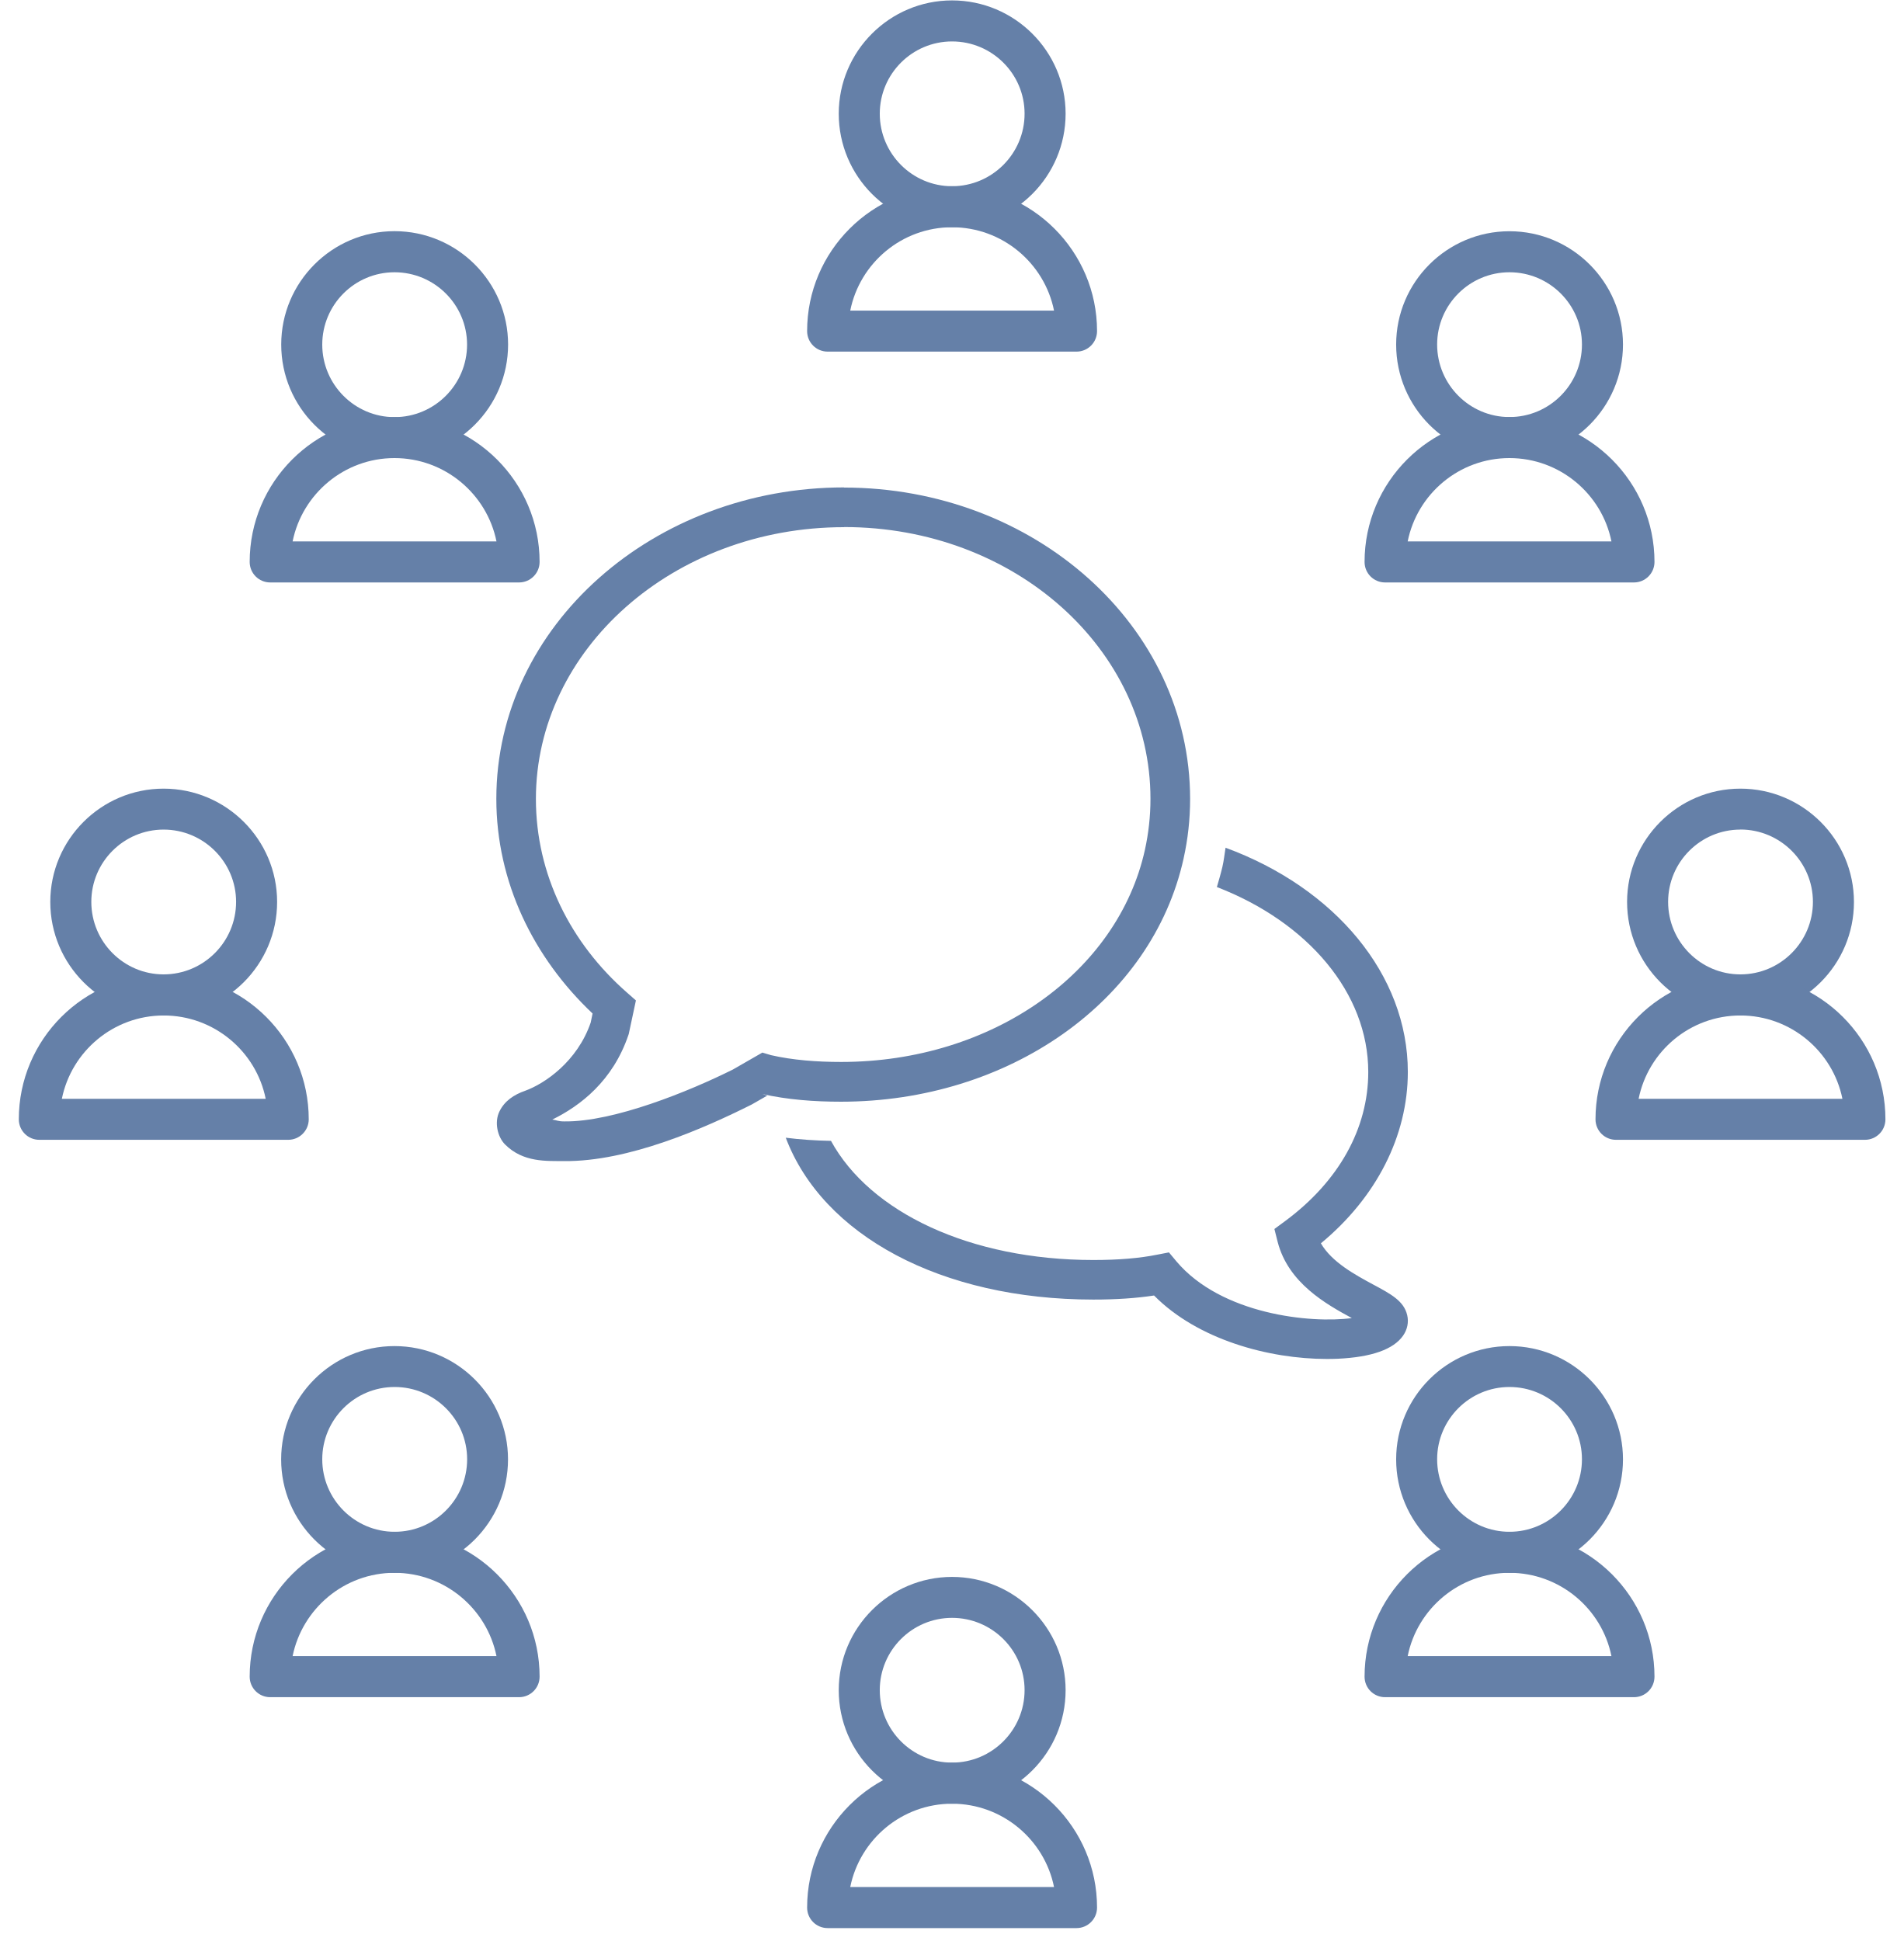
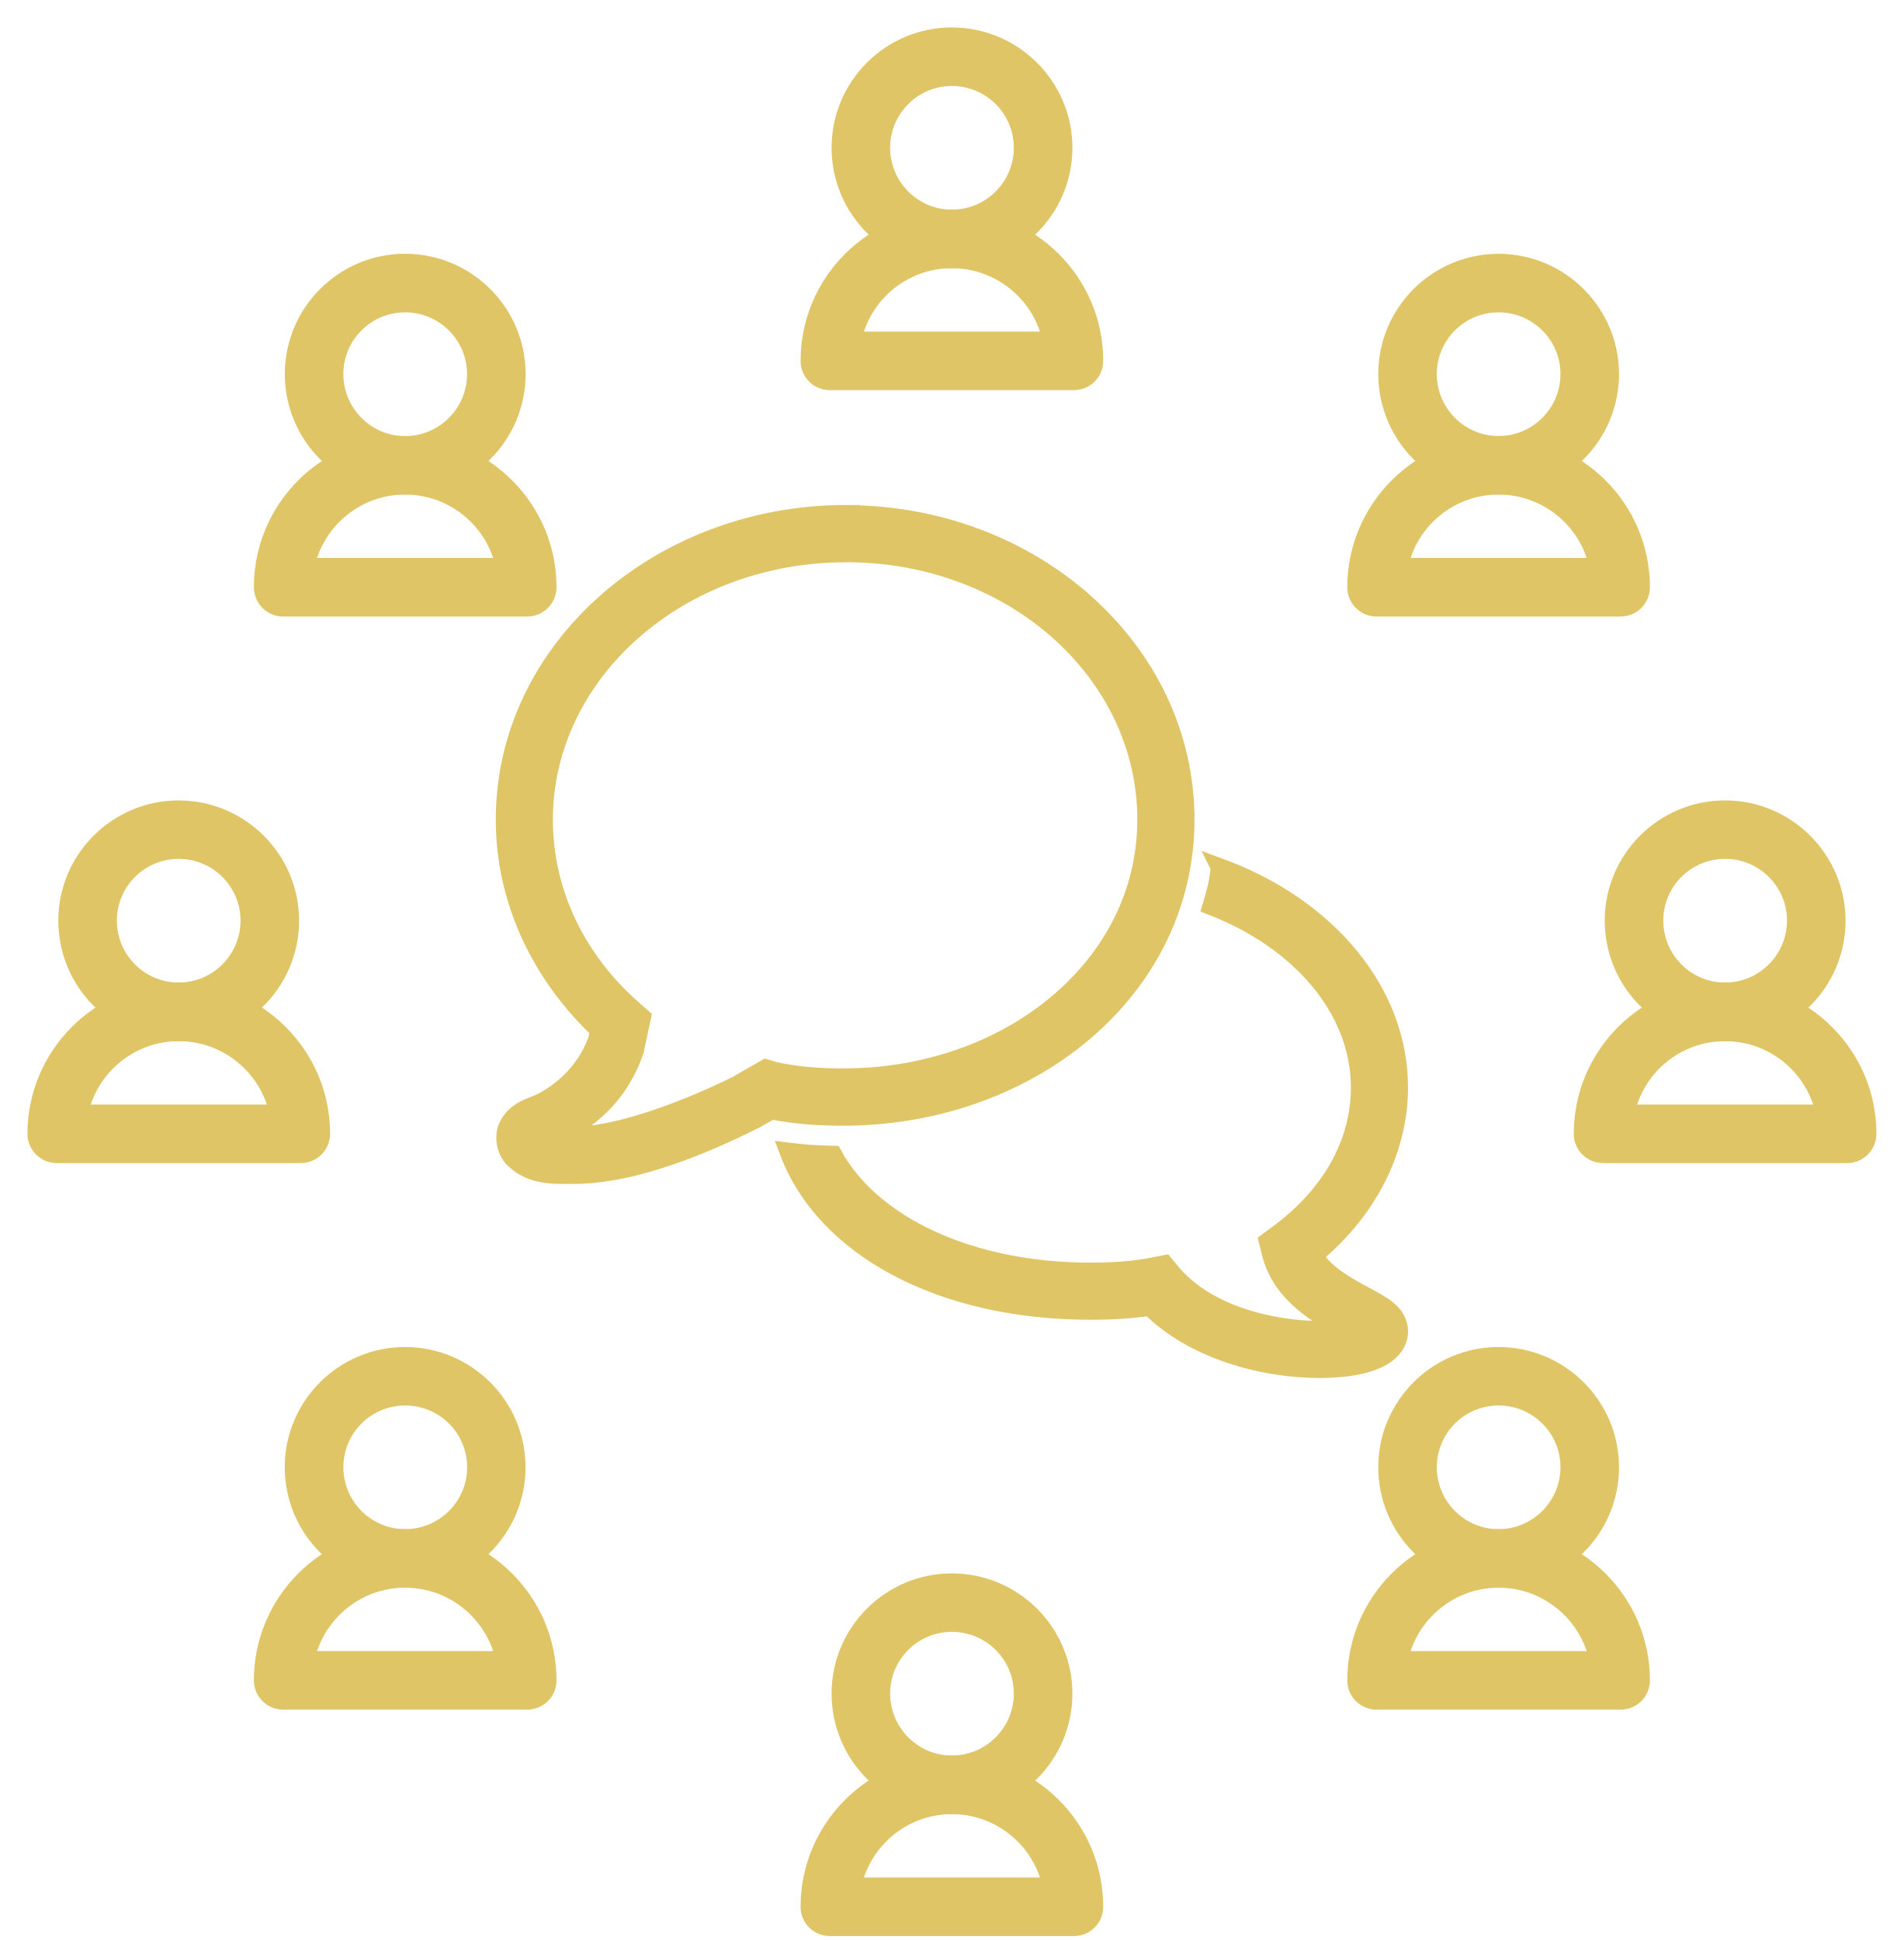
- <svg xmlns="http://www.w3.org/2000/svg" width="51" height="52" viewBox="0 0 51 52" fill="none">
-   <path d="M25.502 6.088C23.828 6.088 22.467 4.723 22.467 3.046C22.467 1.372 23.83 0.011 25.502 0.011C27.178 0.011 28.544 1.374 28.544 3.046C28.544 4.723 27.18 6.088 25.502 6.088ZM25.502 1.11C24.433 1.11 23.566 1.98 23.566 3.046C23.566 4.117 24.435 4.989 25.502 4.989C26.573 4.989 27.445 4.117 27.445 3.046C27.445 1.977 26.573 1.11 25.502 1.11Z" fill="#6580A8" />
-   <path d="M28.837 9.42H22.17C21.865 9.42 21.62 9.175 21.62 8.87C21.62 6.73 23.361 4.989 25.501 4.989C27.643 4.989 29.386 6.73 29.386 8.87C29.386 9.175 29.139 9.42 28.837 9.42ZM22.775 8.321H28.234C27.978 7.05 26.849 6.088 25.501 6.088C24.155 6.088 23.031 7.048 22.775 8.321Z" fill="#6580A8" />
-   <path d="M25.502 48.322C23.828 48.322 22.467 46.957 22.467 45.281C22.467 43.606 23.83 42.246 25.502 42.246C27.178 42.246 28.544 43.609 28.544 45.281C28.544 46.957 27.18 48.322 25.502 48.322ZM25.502 43.343C24.433 43.343 23.566 44.212 23.566 45.279C23.566 46.35 24.435 47.221 25.502 47.221C26.573 47.221 27.445 46.35 27.445 45.279C27.445 44.21 26.573 43.343 25.502 43.343Z" fill="#6580A8" />
-   <path d="M28.837 51.654H22.17C21.865 51.654 21.62 51.409 21.62 51.104C21.62 48.964 23.361 47.223 25.501 47.223C27.643 47.223 29.386 48.964 29.386 51.104C29.386 51.409 29.139 51.654 28.837 51.654ZM22.775 50.554H28.234C27.978 49.284 26.849 48.322 25.501 48.322C24.155 48.322 23.031 49.284 22.775 50.554Z" fill="#6580A8" />
-   <path d="M40.433 12.272C38.758 12.272 37.398 10.907 37.398 9.23C37.398 7.556 38.761 6.195 40.433 6.195C42.109 6.195 43.474 7.558 43.474 9.23C43.474 10.907 42.109 12.272 40.433 12.272ZM40.433 7.294C39.364 7.294 38.496 8.164 38.496 9.23C38.496 10.302 39.366 11.173 40.433 11.173C41.504 11.173 42.375 10.302 42.375 9.23C42.375 8.161 41.504 7.294 40.433 7.294Z" fill="#6580A8" />
-   <path d="M43.768 15.604H37.101C36.797 15.604 36.552 15.359 36.552 15.054C36.552 12.914 38.293 11.173 40.433 11.173C42.575 11.173 44.318 12.914 44.318 15.054C44.318 15.357 44.073 15.604 43.768 15.604ZM37.707 14.505H43.165C42.91 13.234 41.781 12.272 40.433 12.272C39.087 12.272 37.962 13.232 37.707 14.505Z" fill="#6580A8" />
-   <path d="M10.569 42.138C8.894 42.138 7.531 40.773 7.531 39.097C7.531 37.422 8.894 36.062 10.566 36.062C12.243 36.062 13.608 37.425 13.608 39.097C13.608 40.773 12.245 42.138 10.566 42.138H10.569ZM10.569 37.158C9.5 37.158 8.632 38.028 8.632 39.094C8.632 40.166 9.502 41.037 10.571 41.037C11.642 41.037 12.513 40.166 12.513 39.094C12.513 38.026 11.642 37.158 10.571 37.158H10.569Z" fill="#6580A8" />
-   <path d="M13.904 45.468H7.237C6.934 45.468 6.688 45.223 6.688 44.918C6.688 42.778 8.428 41.037 10.568 41.037C12.71 41.037 14.454 42.778 14.454 44.918C14.454 45.223 14.207 45.468 13.904 45.468ZM7.84 44.368H13.299C13.043 43.098 11.914 42.136 10.566 42.136C9.221 42.136 8.096 43.098 7.838 44.368H7.84Z" fill="#6580A8" />
-   <path d="M46.619 27.205C44.945 27.205 43.584 25.84 43.584 24.163C43.584 22.489 44.947 21.128 46.619 21.128C48.295 21.128 49.661 22.491 49.661 24.166C49.661 25.842 48.295 27.207 46.619 27.207V27.205ZM46.619 22.225C45.55 22.225 44.683 23.095 44.683 24.161C44.683 25.233 45.552 26.104 46.619 26.104C47.69 26.104 48.562 25.233 48.562 24.161C48.562 23.095 47.69 22.223 46.619 22.223V22.225Z" fill="#6580A8" />
-   <path d="M49.955 30.536H43.288C42.983 30.536 42.738 30.292 42.738 29.987C42.738 27.847 44.479 26.106 46.619 26.106C48.761 26.106 50.504 27.847 50.504 29.987C50.504 30.29 50.26 30.536 49.955 30.536ZM43.893 29.437H49.352C49.096 28.167 47.967 27.205 46.619 27.205C45.273 27.205 44.149 28.164 43.893 29.437Z" fill="#6580A8" />
-   <path d="M4.382 27.205C2.708 27.205 1.347 25.84 1.347 24.163C1.347 22.489 2.71 21.128 4.382 21.128C6.058 21.128 7.423 22.491 7.423 24.163C7.423 25.84 6.058 27.205 4.382 27.205ZM4.382 22.225C3.313 22.225 2.446 23.095 2.446 24.161C2.446 25.233 3.315 26.104 4.382 26.104C5.453 26.104 6.324 25.233 6.324 24.161C6.324 23.095 5.453 22.225 4.382 22.225Z" fill="#6580A8" />
-   <path d="M7.72 30.536H1.053C0.751 30.536 0.504 30.292 0.504 29.987C0.504 27.847 2.245 26.106 4.385 26.106C6.527 26.106 8.27 27.847 8.27 29.987C8.27 30.29 8.023 30.536 7.72 30.536ZM1.659 29.437H7.117C6.862 28.167 5.733 27.205 4.385 27.205C3.039 27.205 1.914 28.164 1.657 29.437H1.659Z" fill="#6580A8" />
-   <path d="M40.433 42.138C38.758 42.138 37.398 40.773 37.398 39.097C37.398 37.422 38.761 36.062 40.433 36.062C42.109 36.062 43.474 37.425 43.474 39.097C43.474 40.773 42.109 42.138 40.433 42.138ZM40.433 37.158C39.364 37.158 38.496 38.028 38.496 39.094C38.496 40.166 39.366 41.037 40.433 41.037C41.504 41.037 42.375 40.166 42.375 39.094C42.375 38.026 41.504 37.158 40.433 37.158Z" fill="#6580A8" />
-   <path d="M43.768 45.468H37.101C36.797 45.468 36.552 45.223 36.552 44.918C36.552 42.778 38.293 41.037 40.433 41.037C42.575 41.037 44.318 42.778 44.318 44.918C44.318 45.223 44.073 45.468 43.768 45.468ZM37.707 44.368H43.165C42.91 43.098 41.781 42.136 40.433 42.136C39.087 42.136 37.962 43.098 37.707 44.368Z" fill="#6580A8" />
-   <path d="M10.568 12.272C8.894 12.272 7.533 10.909 7.533 9.23C7.533 7.556 8.896 6.193 10.568 6.193C12.245 6.193 13.61 7.556 13.61 9.23C13.61 10.906 12.245 12.272 10.568 12.272ZM10.568 7.294C9.499 7.294 8.632 8.163 8.632 9.232C8.632 10.303 9.502 11.175 10.568 11.175C11.639 11.175 12.511 10.303 12.511 9.232C12.511 8.163 11.639 7.294 10.568 7.294Z" fill="#6580A8" />
-   <path d="M13.904 15.604H7.237C6.934 15.604 6.688 15.359 6.688 15.054C6.688 12.914 8.428 11.173 10.568 11.173C12.71 11.173 14.454 12.914 14.454 15.054C14.454 15.357 14.207 15.604 13.904 15.604ZM7.84 14.505H13.299C13.043 13.234 11.914 12.272 10.566 12.272C9.221 12.272 8.096 13.232 7.838 14.505H7.84Z" fill="#6580A8" />
-   <path d="M32.828 22.715C32.8 22.886 32.783 23.056 32.744 23.223C32.701 23.406 32.648 23.584 32.596 23.764C35.041 24.709 36.651 26.608 36.651 28.72C36.651 30.234 35.861 31.65 34.427 32.711L34.137 32.925L34.225 33.275C34.511 34.372 35.515 34.934 36.211 35.312C35.109 35.46 32.714 35.216 31.512 33.792L31.312 33.552L31.003 33.612C30.522 33.709 29.962 33.756 29.288 33.756C25.985 33.756 23.304 32.477 22.259 30.564C21.829 30.556 21.426 30.528 21.048 30.48C22.033 33.088 25.201 34.816 29.288 34.816C29.9 34.816 30.432 34.78 30.913 34.707C32.083 35.892 33.995 36.407 35.541 36.407C35.644 36.407 35.745 36.405 35.841 36.401C36.741 36.358 37.327 36.151 37.584 35.782C37.698 35.619 37.739 35.422 37.694 35.233C37.606 34.853 37.256 34.666 36.773 34.408C36.299 34.151 35.674 33.814 35.382 33.309C36.867 32.082 37.711 30.431 37.711 28.718C37.711 26.114 35.762 23.79 32.826 22.71L32.828 22.715Z" fill="#6580A8" />
-   <path d="M22.611 13.058C17.521 13.058 13.295 16.752 13.295 21.401C13.295 23.631 14.291 25.658 15.873 27.152L15.823 27.394C15.465 28.44 14.589 29.032 14.07 29.221C13.767 29.326 13.514 29.494 13.377 29.779C13.239 30.062 13.323 30.455 13.529 30.661C14.016 31.148 14.645 31.101 15.107 31.106C16.839 31.125 18.878 30.219 20.114 29.601L20.129 29.594L20.552 29.352L20.391 29.3L20.408 29.307C21.097 29.463 21.819 29.515 22.529 29.515C27.002 29.515 30.855 26.843 31.705 22.998V22.996C31.819 22.483 31.879 21.951 31.879 21.406C31.879 16.763 27.698 13.062 22.608 13.062L22.611 13.058ZM22.611 14.12C27.187 14.12 30.817 17.398 30.817 21.401C30.817 21.871 30.765 22.326 30.669 22.764C29.945 26.046 26.584 28.45 22.531 28.45C21.877 28.45 21.233 28.401 20.653 28.268L20.421 28.199L19.633 28.652C18.459 29.238 16.437 30.06 15.117 30.043C14.937 30.043 14.92 30.009 14.793 29.994C15.549 29.624 16.418 28.955 16.834 27.725L16.843 27.697L17.034 26.802L16.8 26.596C15.28 25.267 14.355 23.425 14.355 21.403C14.355 17.402 18.032 14.123 22.609 14.123L22.611 14.12Z" fill="#6580A8" />
+ <svg xmlns="http://www.w3.org/2000/svg" width="52" height="53" viewBox="0 0 52 53" fill="none">
+   <path d="M25.998 7.077C24.324 7.077 22.963 5.712 22.963 4.035C22.963 2.361 24.326 1 25.998 1C27.674 1 29.04 2.363 29.04 4.035C29.04 5.712 27.677 7.077 25.998 7.077ZM25.998 2.099C24.929 2.099 24.062 2.968 24.062 4.035C24.062 5.106 24.931 5.978 25.998 5.978C27.069 5.978 27.941 5.106 27.941 4.035C27.941 2.966 27.069 2.099 25.998 2.099Z" fill="#E0C567" stroke="#E0C567" stroke-width="0.5" />
+   <path d="M29.333 10.408H22.666C22.361 10.408 22.116 10.164 22.116 9.859C22.116 7.719 23.857 5.978 25.997 5.978C28.139 5.978 29.882 7.719 29.882 9.859C29.882 10.164 29.636 10.408 29.333 10.408ZM23.271 9.309H28.73C28.474 8.039 27.345 7.077 25.997 7.077C24.651 7.077 23.527 8.037 23.271 9.309Z" fill="#E0C567" stroke="#E0C567" stroke-width="0.5" />
+   <path d="M25.998 49.311C24.324 49.311 22.963 47.946 22.963 46.27C22.963 44.595 24.326 43.234 25.998 43.234C27.674 43.234 29.04 44.597 29.04 46.27C29.04 47.946 27.677 49.311 25.998 49.311ZM25.998 44.331C24.929 44.331 24.062 45.2 24.062 46.267C24.062 47.338 24.931 48.21 25.998 48.21C27.069 48.21 27.941 47.339 27.941 46.267C27.941 45.198 27.069 44.331 25.998 44.331Z" fill="#E0C567" stroke="#E0C567" stroke-width="0.5" />
+   <path d="M29.333 52.642H22.666C22.361 52.642 22.116 52.398 22.116 52.093C22.116 49.953 23.857 48.212 25.997 48.212C28.139 48.212 29.882 49.953 29.882 52.093C29.882 52.398 29.636 52.642 29.333 52.642ZM23.271 51.543H28.73C28.474 50.273 27.345 49.311 25.997 49.311C24.651 49.311 23.527 50.273 23.271 51.543Z" fill="#E0C567" stroke="#E0C567" stroke-width="0.5" />
+   <path d="M40.929 13.261C39.254 13.261 37.894 11.896 37.894 10.219C37.894 8.545 39.257 7.184 40.929 7.184C42.605 7.184 43.97 8.547 43.97 10.219C43.97 11.896 42.605 13.261 40.929 13.261ZM40.929 8.283C39.86 8.283 38.993 9.152 38.993 10.219C38.993 11.29 39.862 12.162 40.929 12.162C42 12.162 42.871 11.29 42.871 10.219C42.871 9.15 42 8.283 40.929 8.283Z" fill="#E0C567" stroke="#E0C567" stroke-width="0.5" />
+   <path d="M44.264 16.593H37.597C37.292 16.593 37.048 16.348 37.048 16.043C37.048 13.903 38.789 12.162 40.929 12.162C43.071 12.162 44.814 13.903 44.814 16.043C44.814 16.346 44.569 16.593 44.264 16.593ZM38.203 15.493H43.661C43.406 14.223 42.277 13.261 40.929 13.261C39.583 13.261 38.458 14.221 38.203 15.493Z" fill="#E0C567" stroke="#E0C567" stroke-width="0.5" />
+   <path d="M11.065 43.127C9.39 43.127 8.027 41.762 8.027 40.085C8.027 38.411 9.39 37.05 11.062 37.05C12.739 37.05 14.104 38.413 14.104 40.085C14.104 41.762 12.741 43.127 11.062 43.127H11.065ZM11.065 38.147C9.996 38.147 9.128 39.017 9.128 40.083C9.128 41.154 9.998 42.026 11.067 42.026C12.138 42.026 13.009 41.154 13.009 40.083C13.009 39.014 12.138 38.147 11.067 38.147H11.065Z" fill="#E0C567" stroke="#E0C567" stroke-width="0.5" />
+   <path d="M14.4 46.456H7.733C7.43 46.456 7.184 46.212 7.184 45.907C7.184 43.767 8.924 42.026 11.064 42.026C13.207 42.026 14.95 43.767 14.95 45.907C14.95 46.212 14.703 46.456 14.4 46.456ZM8.336 45.357H13.795C13.54 44.087 12.411 43.125 11.062 43.125C9.717 43.125 8.592 44.087 8.334 45.357H8.336Z" fill="#E0C567" stroke="#E0C567" stroke-width="0.5" />
+   <path d="M47.115 28.194C45.441 28.194 44.08 26.829 44.08 25.152C44.08 23.478 45.443 22.117 47.115 22.117C48.792 22.117 50.157 23.48 50.157 25.154C50.157 26.831 48.792 28.196 47.115 28.196V28.194ZM47.115 23.214C46.046 23.214 45.179 24.083 45.179 25.15C45.179 26.221 46.048 27.093 47.115 27.093C48.186 27.093 49.058 26.221 49.058 25.15C49.058 24.083 48.186 23.212 47.115 23.212V23.214Z" fill="#E0C567" stroke="#E0C567" stroke-width="0.5" />
+   <path d="M50.451 31.525H43.784C43.479 31.525 43.234 31.28 43.234 30.976C43.234 28.835 44.975 27.095 47.115 27.095C49.257 27.095 51 28.835 51 30.976C51 31.278 50.756 31.525 50.451 31.525ZM44.389 30.426H49.848C49.593 29.155 48.464 28.194 47.115 28.194C45.77 28.194 44.645 29.153 44.389 30.426Z" fill="#E0C567" stroke="#E0C567" stroke-width="0.5" />
+   <path d="M4.878 28.194C3.204 28.194 1.843 26.829 1.843 25.152C1.843 23.478 3.206 22.117 4.878 22.117C6.554 22.117 7.919 23.48 7.919 25.152C7.919 26.829 6.554 28.194 4.878 28.194ZM4.878 23.214C3.809 23.214 2.942 24.083 2.942 25.15C2.942 26.221 3.811 27.093 4.878 27.093C5.949 27.093 6.82 26.221 6.82 25.15C6.82 24.083 5.949 23.214 4.878 23.214Z" fill="#E0C567" stroke="#E0C567" stroke-width="0.5" />
+   <path d="M8.217 31.525H1.55C1.247 31.525 1 31.28 1 30.976C1 28.835 2.741 27.095 4.881 27.095C7.023 27.095 8.766 28.835 8.766 30.976C8.766 31.278 8.519 31.525 8.217 31.525ZM2.155 30.426H7.614C7.358 29.155 6.229 28.194 4.881 28.194C3.535 28.194 2.41 29.153 2.153 30.426H2.155Z" fill="#E0C567" stroke="#E0C567" stroke-width="0.5" />
+   <path d="M40.929 43.127C39.254 43.127 37.894 41.762 37.894 40.085C37.894 38.411 39.257 37.05 40.929 37.05C42.605 37.05 43.97 38.413 43.97 40.085C43.97 41.762 42.605 43.127 40.929 43.127ZM40.929 38.147C39.86 38.147 38.993 39.017 38.993 40.083C38.993 41.154 39.862 42.026 40.929 42.026C42 42.026 42.871 41.154 42.871 40.083C42.871 39.014 42 38.147 40.929 38.147Z" fill="#E0C567" stroke="#E0C567" stroke-width="0.5" />
+   <path d="M44.264 46.456H37.597C37.292 46.456 37.048 46.212 37.048 45.907C37.048 43.767 38.789 42.026 40.929 42.026C43.071 42.026 44.814 43.767 44.814 45.907C44.814 46.212 44.569 46.456 44.264 46.456ZM38.203 45.357H43.661C43.406 44.087 42.277 43.125 40.929 43.125C39.583 43.125 38.458 44.087 38.203 45.357Z" fill="#E0C567" stroke="#E0C567" stroke-width="0.5" />
+   <path d="M11.064 13.261C9.39 13.261 8.029 11.897 8.029 10.219C8.029 8.545 9.392 7.182 11.064 7.182C12.741 7.182 14.106 8.545 14.106 10.219C14.106 11.895 12.741 13.261 11.064 13.261ZM11.064 8.283C9.995 8.283 9.128 9.152 9.128 10.221C9.128 11.292 9.998 12.164 11.064 12.164C12.136 12.164 13.007 11.292 13.007 10.221C13.007 9.152 12.136 8.283 11.064 8.283Z" fill="#E0C567" stroke="#E0C567" stroke-width="0.5" />
+   <path d="M14.4 16.593H7.733C7.43 16.593 7.184 16.348 7.184 16.043C7.184 13.903 8.924 12.162 11.064 12.162C13.207 12.162 14.95 13.903 14.95 16.043C14.95 16.346 14.703 16.593 14.4 16.593ZM8.336 15.493H13.795C13.54 14.223 12.411 13.261 11.062 13.261C9.717 13.261 8.592 14.221 8.334 15.493H8.336Z" fill="#E0C567" stroke="#E0C567" stroke-width="0.5" />
+   <path d="M33.324 23.703C33.296 23.875 33.279 24.045 33.24 24.212C33.197 24.394 33.144 24.573 33.092 24.753C35.537 25.697 37.147 27.597 37.147 29.709C37.147 31.222 36.357 32.639 34.923 33.699L34.633 33.914L34.721 34.264C35.007 35.361 36.011 35.923 36.707 36.301C35.606 36.449 33.21 36.204 32.008 34.781L31.808 34.541L31.499 34.601C31.018 34.697 30.458 34.745 29.784 34.745C26.481 34.745 23.8 33.465 22.755 31.553C22.325 31.544 21.922 31.517 21.544 31.469C22.529 34.077 25.697 35.805 29.784 35.805C30.396 35.805 30.928 35.769 31.409 35.696C32.579 36.88 34.492 37.396 36.037 37.396C36.14 37.396 36.241 37.394 36.337 37.389C37.237 37.346 37.823 37.14 38.08 36.771C38.194 36.608 38.235 36.41 38.19 36.222C38.102 35.842 37.752 35.655 37.269 35.397C36.795 35.14 36.17 34.803 35.878 34.298C37.364 33.071 38.207 31.42 38.207 29.707C38.207 27.103 36.258 24.779 33.322 23.699L33.324 23.703Z" fill="#E0C567" stroke="#E0C567" stroke-width="0.5" />
+   <path d="M23.107 14.046C18.017 14.046 13.791 17.741 13.791 22.39C13.791 24.62 14.787 26.646 16.369 28.14L16.32 28.383C15.961 29.428 15.085 30.021 14.566 30.21C14.263 30.315 14.01 30.482 13.873 30.768C13.735 31.051 13.819 31.444 14.025 31.65C14.512 32.137 15.141 32.09 15.603 32.094C17.335 32.114 19.374 31.208 20.61 30.59L20.625 30.583L21.048 30.341L20.887 30.289L20.904 30.296C21.593 30.452 22.315 30.504 23.025 30.504C27.498 30.504 31.351 27.831 32.201 23.987V23.985C32.315 23.472 32.375 22.94 32.375 22.395C32.375 17.752 28.194 14.051 23.105 14.051L23.107 14.046ZM23.107 15.109C27.683 15.109 31.313 18.387 31.313 22.39C31.313 22.86 31.261 23.315 31.165 23.753C30.442 27.035 27.08 29.439 23.027 29.439C22.373 29.439 21.729 29.39 21.149 29.257L20.917 29.188L20.13 29.641C18.955 30.227 16.933 31.049 15.613 31.032C15.433 31.032 15.416 30.997 15.289 30.982C16.045 30.613 16.914 29.943 17.33 28.713L17.339 28.686L17.53 27.791L17.296 27.584C15.776 26.256 14.851 24.414 14.851 22.392C14.851 18.391 18.528 15.111 23.105 15.111L23.107 15.109Z" fill="#E0C567" stroke="#E0C567" stroke-width="0.5" />
</svg>
